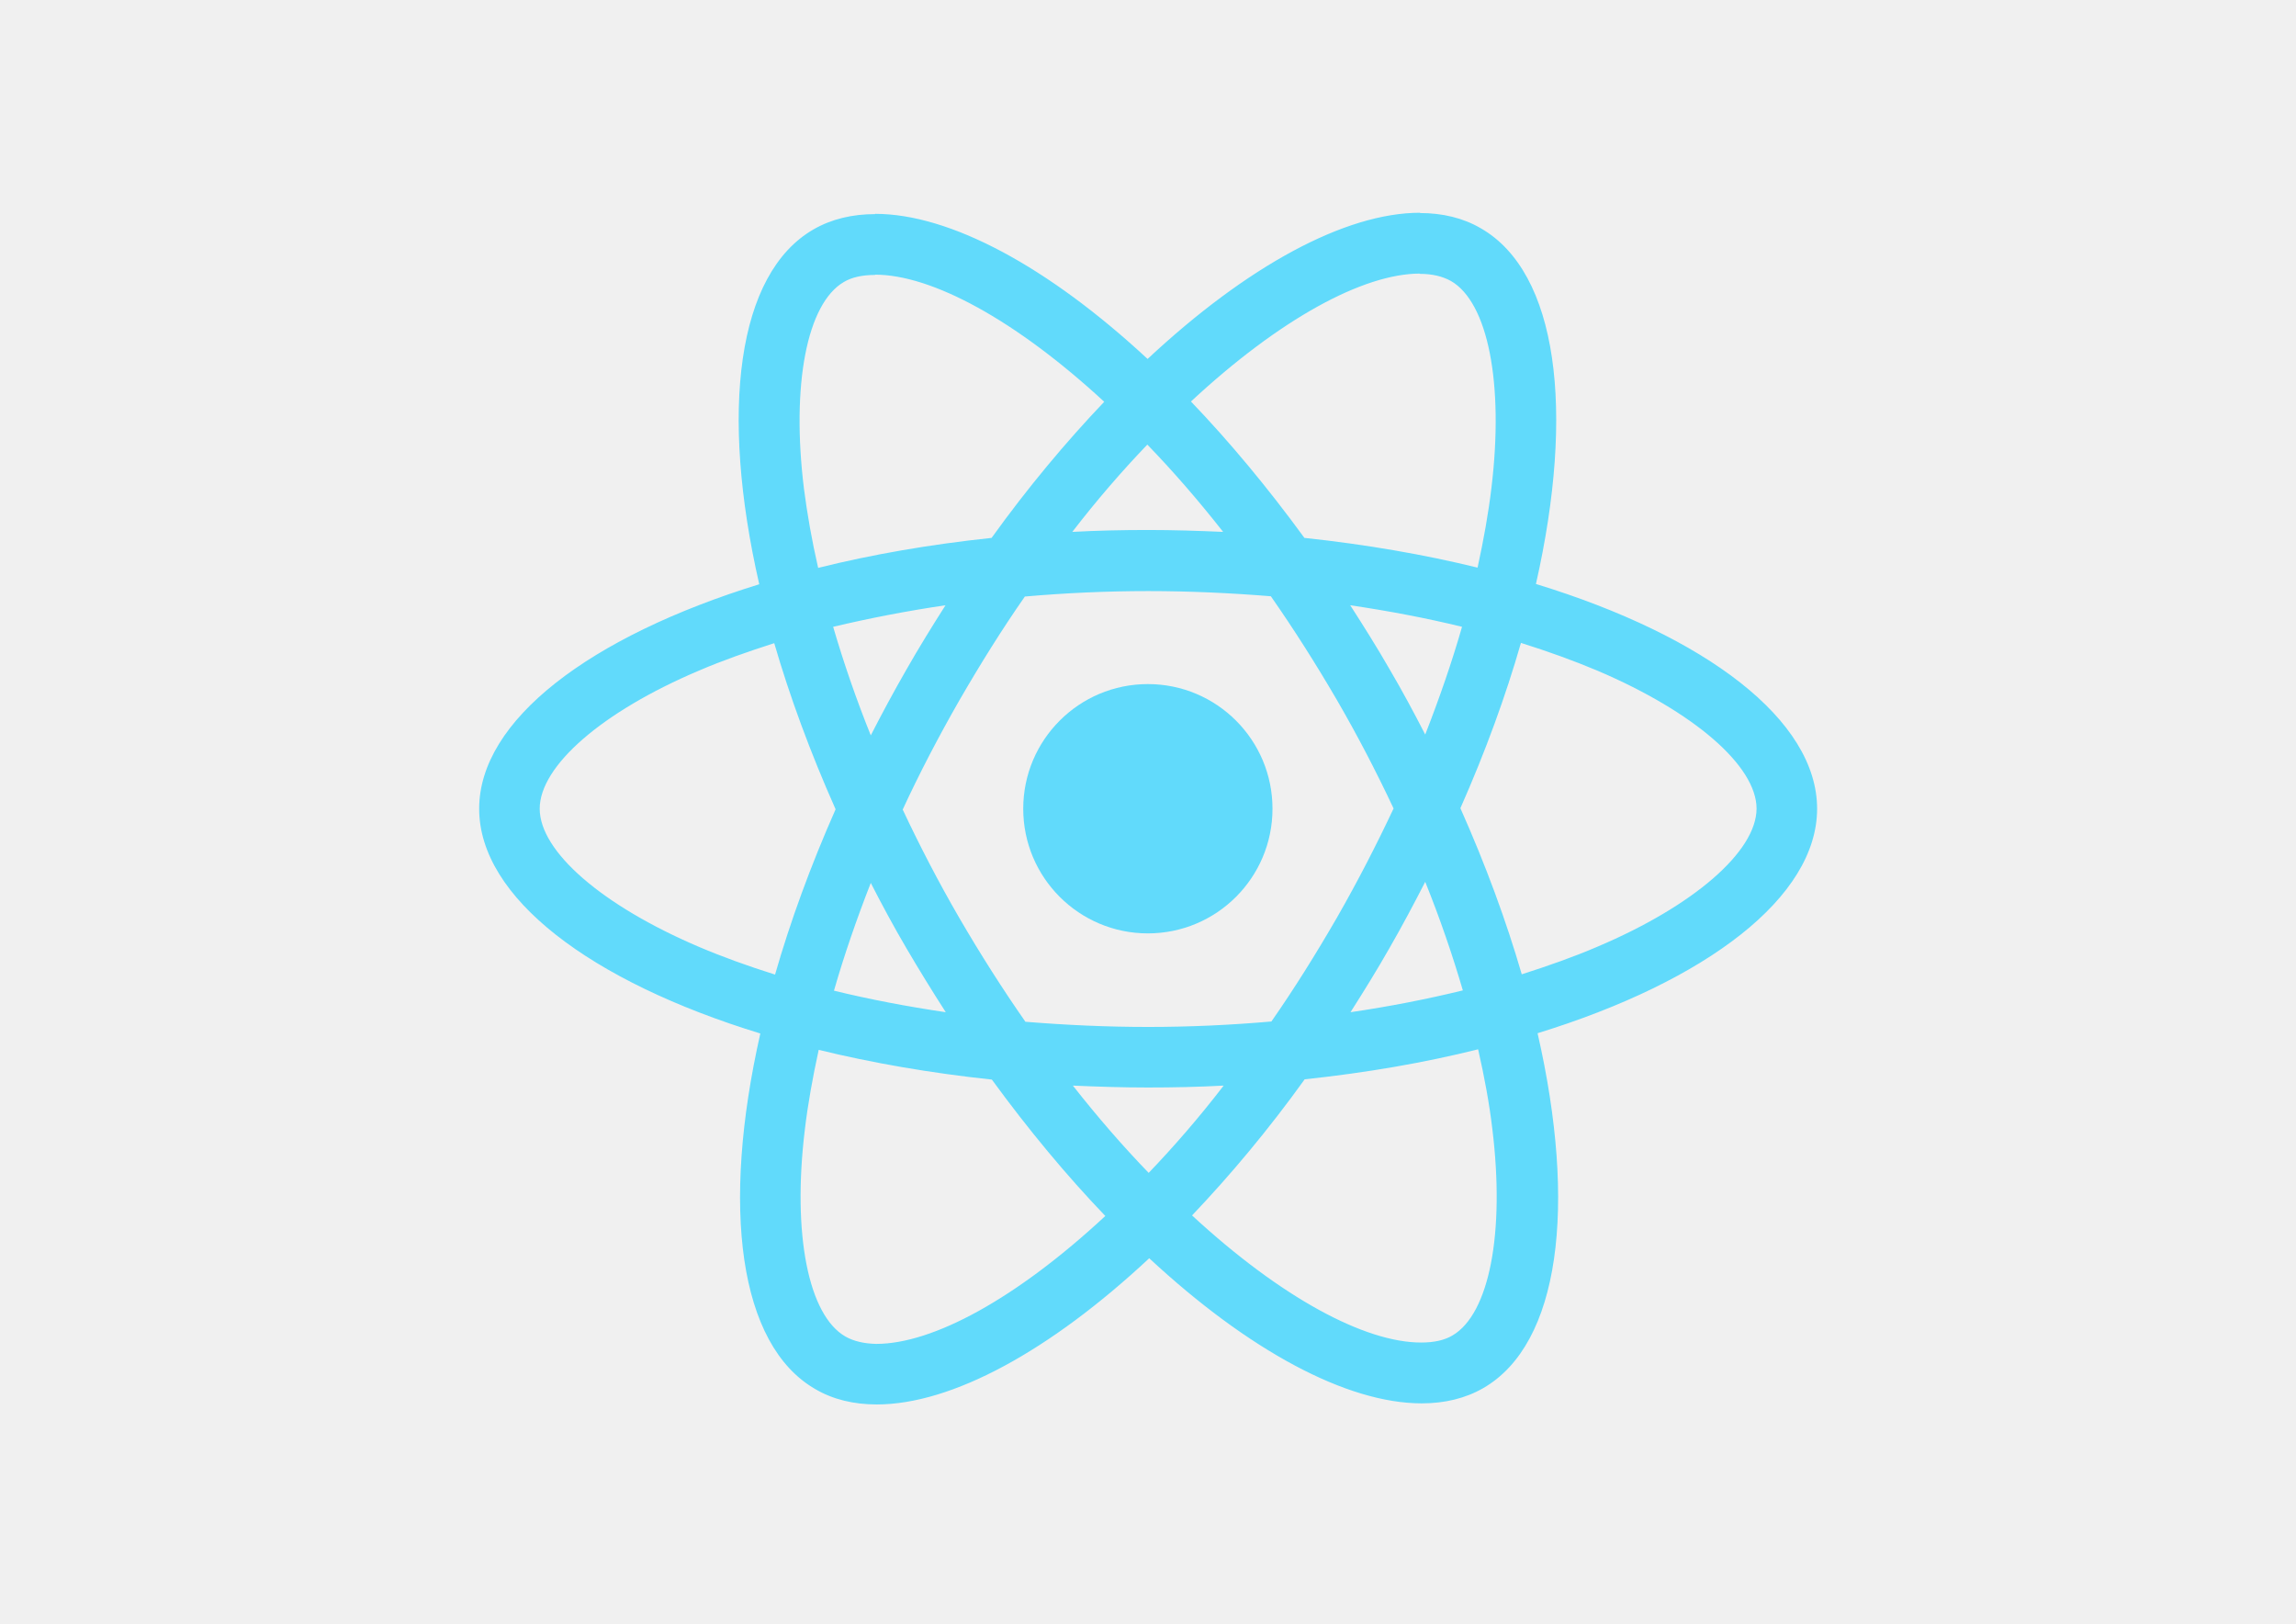
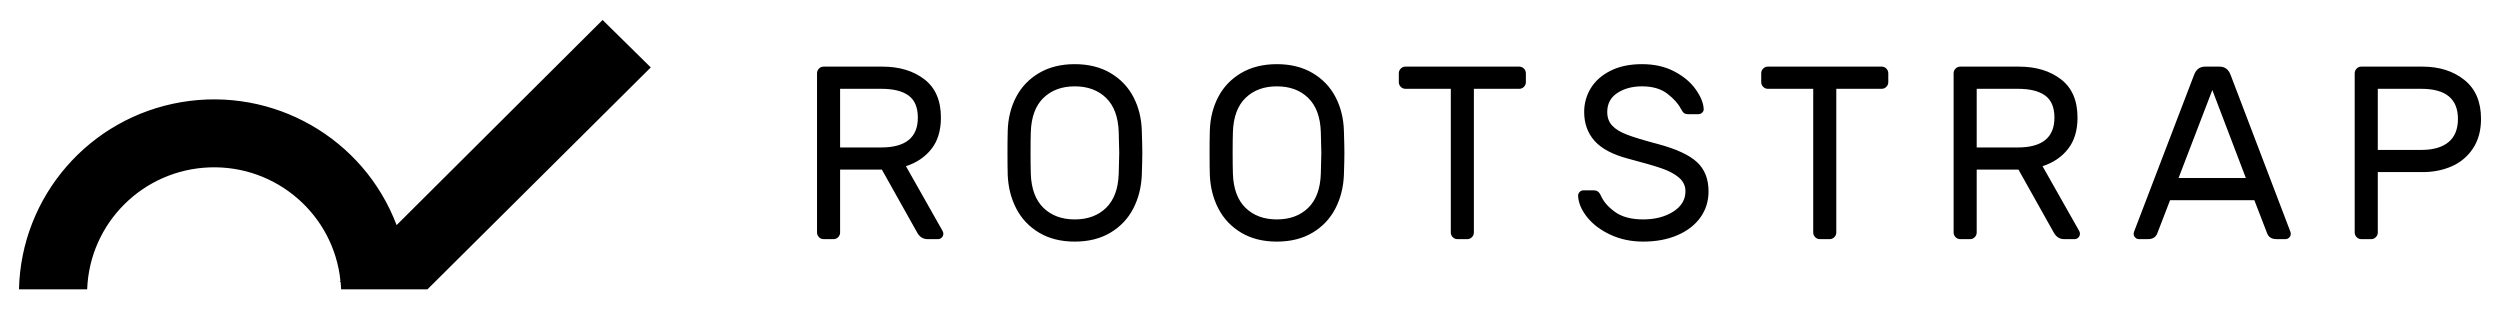
- <svg xmlns="http://www.w3.org/2000/svg" viewBox="0 0 841.9 595.3">
-   <g fill="#61DAFB">
-     <path d="M666.3 296.5c0-32.5-40.7-63.3-103.1-82.4 14.4-63.6 8-114.2-20.2-130.4-6.5-3.8-14.1-5.6-22.4-5.6v22.3c4.6 0 8.3.9 11.4 2.6 13.6 7.8 19.5 37.5 14.9 75.7-1.1 9.4-2.9 19.3-5.1 29.4-19.6-4.8-41-8.5-63.5-10.9-13.5-18.5-27.5-35.3-41.6-50 32.6-30.3 63.2-46.9 84-46.9V78c-27.5 0-63.5 19.6-99.9 53.6-36.4-33.8-72.4-53.2-99.9-53.2v22.3c20.7 0 51.4 16.5 84 46.6-14 14.7-28 31.4-41.3 49.9-22.6 2.4-44 6.1-63.6 11-2.3-10-4-19.7-5.2-29-4.7-38.2 1.1-67.9 14.6-75.8 3-1.8 6.9-2.6 11.5-2.6V78.5c-8.4 0-16 1.8-22.6 5.6-28.1 16.2-34.4 66.7-19.9 130.1-62.2 19.2-102.7 49.9-102.7 82.3 0 32.5 40.7 63.3 103.1 82.4-14.4 63.6-8 114.2 20.2 130.4 6.5 3.8 14.1 5.6 22.5 5.6 27.5 0 63.5-19.6 99.9-53.6 36.4 33.8 72.4 53.2 99.9 53.2 8.4 0 16-1.8 22.6-5.6 28.1-16.2 34.4-66.7 19.9-130.1 62-19.1 102.5-49.9 102.5-82.3zm-130.2-66.7c-3.7 12.9-8.3 26.2-13.5 39.5-4.1-8-8.4-16-13.1-24-4.6-8-9.5-15.8-14.4-23.4 14.2 2.1 27.9 4.7 41 7.9zm-45.8 106.5c-7.8 13.5-15.8 26.3-24.1 38.2-14.9 1.3-30 2-45.2 2-15.1 0-30.2-.7-45-1.9-8.3-11.9-16.4-24.6-24.2-38-7.6-13.1-14.5-26.4-20.8-39.8 6.2-13.4 13.2-26.8 20.7-39.9 7.8-13.5 15.8-26.3 24.1-38.2 14.9-1.3 30-2 45.2-2 15.1 0 30.2.7 45 1.9 8.3 11.9 16.4 24.6 24.2 38 7.6 13.1 14.5 26.4 20.8 39.8-6.3 13.4-13.2 26.8-20.7 39.9zm32.3-13c5.4 13.4 10 26.8 13.8 39.8-13.1 3.2-26.9 5.9-41.2 8 4.9-7.7 9.8-15.6 14.4-23.7 4.6-8 8.9-16.1 13-24.1zM421.2 430c-9.3-9.6-18.6-20.3-27.8-32 9 .4 18.2.7 27.5.7 9.4 0 18.7-.2 27.8-.7-9 11.7-18.3 22.4-27.5 32zm-74.4-58.9c-14.2-2.1-27.9-4.7-41-7.9 3.7-12.9 8.3-26.2 13.5-39.5 4.1 8 8.4 16 13.1 24 4.7 8 9.5 15.8 14.4 23.4zM420.7 163c9.3 9.6 18.6 20.3 27.8 32-9-.4-18.2-.7-27.5-.7-9.4 0-18.7.2-27.8.7 9-11.7 18.3-22.4 27.5-32zm-74 58.9c-4.9 7.7-9.8 15.6-14.4 23.7-4.6 8-8.9 16-13 24-5.4-13.4-10-26.8-13.8-39.8 13.1-3.1 26.9-5.8 41.2-7.9zm-90.5 125.2c-35.4-15.1-58.3-34.9-58.3-50.6 0-15.7 22.9-35.6 58.3-50.6 8.6-3.7 18-7 27.7-10.1 5.7 19.6 13.2 40 22.5 60.9-9.2 20.8-16.6 41.1-22.2 60.6-9.9-3.1-19.3-6.5-28-10.2zM310 490c-13.6-7.8-19.5-37.5-14.9-75.7 1.1-9.4 2.9-19.3 5.1-29.4 19.6 4.8 41 8.5 63.5 10.9 13.5 18.5 27.5 35.3 41.6 50-32.6 30.3-63.2 46.9-84 46.9-4.5-.1-8.3-1-11.3-2.7zm237.2-76.2c4.7 38.2-1.1 67.9-14.6 75.8-3 1.8-6.9 2.6-11.5 2.6-20.7 0-51.4-16.5-84-46.6 14-14.7 28-31.4 41.3-49.9 22.6-2.4 44-6.1 63.6-11 2.3 10.1 4.1 19.8 5.2 29.1zm38.5-66.7c-8.6 3.7-18 7-27.7 10.1-5.7-19.6-13.2-40-22.5-60.9 9.2-20.8 16.6-41.1 22.2-60.6 9.9 3.1 19.3 6.5 28.1 10.2 35.4 15.1 58.3 34.9 58.3 50.6-.1 15.7-23 35.6-58.4 50.6zM320.8 78.4z" />
-     <circle cx="420.9" cy="296.5" r="45.7" />
-     <path d="M520.5 78.1z" />
+ <svg xmlns="http://www.w3.org/2000/svg" viewBox="0 0 582 72">
+   <path fill="#fff" d="M-1-1h584v74H-1z" />
+   <g>
+     <g fill-rule="nonzero" fill="#000" stroke="null">
+       <path d="M140.283 4.649L92.33 52.406C84.652 32.14 63.627 20.138 42.188 23.783 20.748 27.428 4.912 45.696 4.419 67.35h15.876c.553-15.461 13.024-27.86 28.55-28.384 15.525-.524 28.81 11.007 30.41 26.396l-.154.186.197.09c.054.601.102 1.18.118 1.712h20.099l51.984-51.655L140.283 4.65zM205.134 34.328h-9.558V20.673h9.558c2.828 0 4.958.525 6.39 1.578 1.435 1.05 2.15 2.763 2.15 5.133 0 4.63-2.848 6.944-8.54 6.944zm5.77 4.362c2.49-.805 4.466-2.144 5.938-4.016 1.468-1.875 2.205-4.305 2.205-7.29 0-3.975-1.285-6.95-3.847-8.918-2.562-1.971-5.823-2.955-9.78-2.955h-13.688c-.416 0-.773.153-1.074.458a1.485 1.485 0 0 0-.453 1.09v37.062c0 .422.148.784.453 1.09.301.306.658.459 1.074.459h2.317a1.45 1.45 0 0 0 1.075-.459c.301-.306.452-.668.452-1.09V39.49h9.728l8.202 14.63c.566 1.034 1.376 1.549 2.43 1.549h2.432c.341 0 .63-.123.878-.372.243-.25.367-.546.367-.891 0-.19-.059-.403-.173-.629l-8.536-15.088zM260.44 40.41c-.11 3.52-1.094 6.175-2.938 7.974-1.848 1.798-4.28 2.696-7.298 2.696-3.014 0-5.445-.898-7.297-2.696-1.844-1.799-2.824-4.454-2.939-7.975a162.527 162.527 0 0 1-.056-4.82c0-2.064.02-3.67.056-4.817.115-3.52 1.095-6.176 2.94-7.974 1.85-1.799 4.282-2.696 7.296-2.696 3.018 0 5.45.897 7.298 2.696 1.844 1.798 2.827 4.454 2.939 7.974.075 2.294.114 3.9.114 4.817 0 .92-.039 2.526-.114 4.82m3.424-17.814c-1.226-2.35-3.008-4.215-5.348-5.595-2.336-1.376-5.108-2.064-8.313-2.064s-5.973.688-8.313 2.064c-2.336 1.38-4.119 3.244-5.344 5.595-1.226 2.353-1.874 4.983-1.95 7.89a175.441 175.441 0 0 0-.055 5.103c0 2.258.02 3.96.055 5.106.112 2.909.784 5.538 2.009 7.888 1.225 2.354 2.998 4.219 5.315 5.595 2.32 1.38 5.079 2.068 8.283 2.068s5.967-.689 8.284-2.068c2.32-1.376 4.093-3.241 5.318-5.595 1.226-2.35 1.894-4.98 2.009-7.888.075-2.293.114-3.995.114-5.106 0-1.107-.039-2.808-.114-5.102-.079-2.909-.728-5.538-1.95-7.891M307.49 40.41c-.112 3.52-1.092 6.175-2.94 7.974-1.848 1.798-4.28 2.696-7.297 2.696-3.015 0-5.446-.898-7.294-2.696-1.848-1.799-2.828-4.454-2.94-7.975-.038-1.147-.058-2.752-.058-4.82 0-2.064.02-3.67.059-4.817.111-3.52 1.091-6.176 2.94-7.974 1.847-1.799 4.278-2.696 7.293-2.696 3.018 0 5.449.897 7.297 2.696 1.848 1.798 2.828 4.454 2.94 7.974.075 2.294.114 3.9.114 4.817 0 .92-.04 2.526-.115 4.82m3.421-17.814c-1.225-2.35-3.005-4.215-5.344-5.595-2.336-1.376-5.108-2.064-8.313-2.064-3.205 0-5.974.688-8.313 2.064-2.337 1.38-4.12 3.244-5.345 5.595-1.225 2.353-1.874 4.983-1.95 7.89a175.441 175.441 0 0 0-.055 5.103c0 2.258.02 3.96.056 5.106.111 2.909.783 5.538 2.008 7.888 1.226 2.354 2.999 4.219 5.315 5.595 2.32 1.38 5.079 2.068 8.284 2.068 3.204 0 5.967-.689 8.287-2.068 2.316-1.376 4.089-3.241 5.314-5.595 1.226-2.35 1.894-4.98 2.009-7.888.075-2.293.111-3.995.111-5.106 0-1.107-.036-2.808-.111-5.102-.079-2.909-.727-5.538-1.953-7.891M353.695 15.51h-26.524c-.413 0-.77.153-1.072.46a1.489 1.489 0 0 0-.455 1.09v2.064c0 .422.15.784.455 1.09.302.306.659.459 1.072.459h10.577V54.12c0 .422.15.785.452 1.09.302.306.662.46 1.078.46h2.317c.416 0 .77-.154 1.075-.46.301-.305.449-.668.449-1.09V20.673h10.577c.416 0 .77-.153 1.075-.459.301-.306.452-.668.452-1.09v-2.065c0-.422-.15-.784-.452-1.09a1.461 1.461 0 0 0-1.075-.459M385.93 33.523c-3.17-.837-5.535-1.555-7.101-2.15-1.567-.592-2.733-1.3-3.503-2.124-.777-.822-1.16-1.882-1.16-3.182 0-1.911.78-3.387 2.346-4.417 1.566-1.034 3.48-1.55 5.74-1.55 2.452 0 4.421.572 5.912 1.719 1.488 1.15 2.533 2.317 3.139 3.5.262.499.508.831.73 1.004.23.173.568.26 1.02.26h2.32c.337 0 .639-.123.904-.373.262-.25.374-.545.34-.89-.078-1.377-.697-2.886-1.867-4.531-1.17-1.646-2.828-3.032-4.977-4.162-2.146-1.127-4.656-1.692-7.52-1.692-2.867 0-5.315.518-7.353 1.552-2.035 1.03-3.562 2.39-4.58 4.072a10.464 10.464 0 0 0-1.524 5.508c0 2.68.809 4.923 2.431 6.742 1.619 1.815 4.256 3.204 7.917 4.158 3.352.881 5.898 1.616 7.634 2.208 1.734.595 3.1 1.32 4.1 2.18.996.861 1.497 1.925 1.497 3.185 0 1.951-.954 3.527-2.854 4.733-1.904 1.207-4.234 1.805-6.986 1.805s-4.928-.571-6.53-1.718c-1.606-1.15-2.707-2.41-3.31-3.787-.226-.498-.472-.83-.737-1.003-.262-.173-.6-.26-1.016-.26h-2.316c-.341 0-.636.123-.879.373-.245.249-.367.545-.367.89.073 1.646.77 3.298 2.094 4.963 1.317 1.663 3.13 3.032 5.426 4.102 2.3 1.07 4.843 1.606 7.635 1.606 3.018 0 5.672-.499 7.972-1.493 2.304-.994 4.083-2.37 5.345-4.128 1.265-1.762 1.894-3.79 1.894-6.083 0-2.87-.895-5.133-2.684-6.798-1.792-1.662-4.833-3.068-9.132-4.219M438.065 15.51h-26.522c-.416 0-.773.153-1.074.46a1.489 1.489 0 0 0-.456 1.09v2.064c0 .422.151.784.456 1.09.301.306.658.459 1.074.459h10.574V54.12c0 .422.154.785.452 1.09.302.306.662.46 1.078.46h2.317c.416 0 .773-.154 1.074-.46.302-.305.45-.668.45-1.09V20.673h10.577c.416 0 .773-.153 1.074-.459s.456-.668.456-1.09v-2.065c0-.422-.154-.784-.456-1.09a1.456 1.456 0 0 0-1.074-.459M469.734 34.328h-9.558V20.673h9.558c2.827 0 4.957.525 6.39 1.578 1.434 1.05 2.149 2.763 2.149 5.133 0 4.63-2.848 6.944-8.54 6.944zm5.77 4.362c2.487-.805 4.466-2.144 5.934-4.016 1.471-1.875 2.208-4.305 2.208-7.29 0-3.975-1.284-6.95-3.847-8.918-2.565-1.971-5.822-2.955-9.783-2.955h-13.687c-.413 0-.77.153-1.072.458a1.489 1.489 0 0 0-.455 1.09v37.062c0 .422.15.784.455 1.09.302.306.659.459 1.072.459h2.32c.416 0 .773-.153 1.074-.459s.452-.668.452-1.09V39.49h9.729l8.201 14.63c.564 1.034 1.373 1.549 2.432 1.549h2.427c.341 0 .633-.123.879-.372.245-.25.367-.546.367-.891 0-.19-.056-.403-.17-.629l-8.537-15.088zM507.17 41.442l7.86-20.48 7.806 20.48H507.17zm12.1-24.037c-.488-1.263-1.337-1.895-2.543-1.895h-3.391c-1.206 0-2.058.632-2.546 1.895l-13.853 36.2c-.154.346-.226.612-.226.801 0 .346.12.645.367.891.242.25.537.372.874.372h2.094c1.13 0 1.868-.475 2.205-1.432l2.94-7.63h19.624l2.94 7.63c.34.957 1.074 1.432 2.208 1.432h2.09c.34 0 .632-.123.875-.372.249-.246.37-.545.37-.89 0-.19-.075-.456-.226-.802l-13.801-36.2h-.001zM570.003 33.094c-1.468 1.206-3.581 1.808-6.334 1.808h-10.121V20.675h10.121c5.695 0 8.54 2.333 8.54 6.997 0 2.41-.738 4.219-2.206 5.422m3.706-14.484c-2.585-2.067-5.835-3.101-9.757-3.101h-14.25c-.417 0-.774.153-1.072.462a1.487 1.487 0 0 0-.456 1.087v37.064c0 .422.151.785.456 1.09.298.306.655.46 1.071.46h2.32c.413 0 .77-.154 1.075-.46.301-.305.452-.668.452-1.09V40.064h10.403c2.527 0 4.817-.458 6.871-1.376a11.23 11.23 0 0 0 4.922-4.188c1.225-1.875 1.838-4.149 1.838-6.828 0-3.976-1.29-6.997-3.873-9.062" stroke-width=".774" />
+     </g>
  </g>
</svg>
